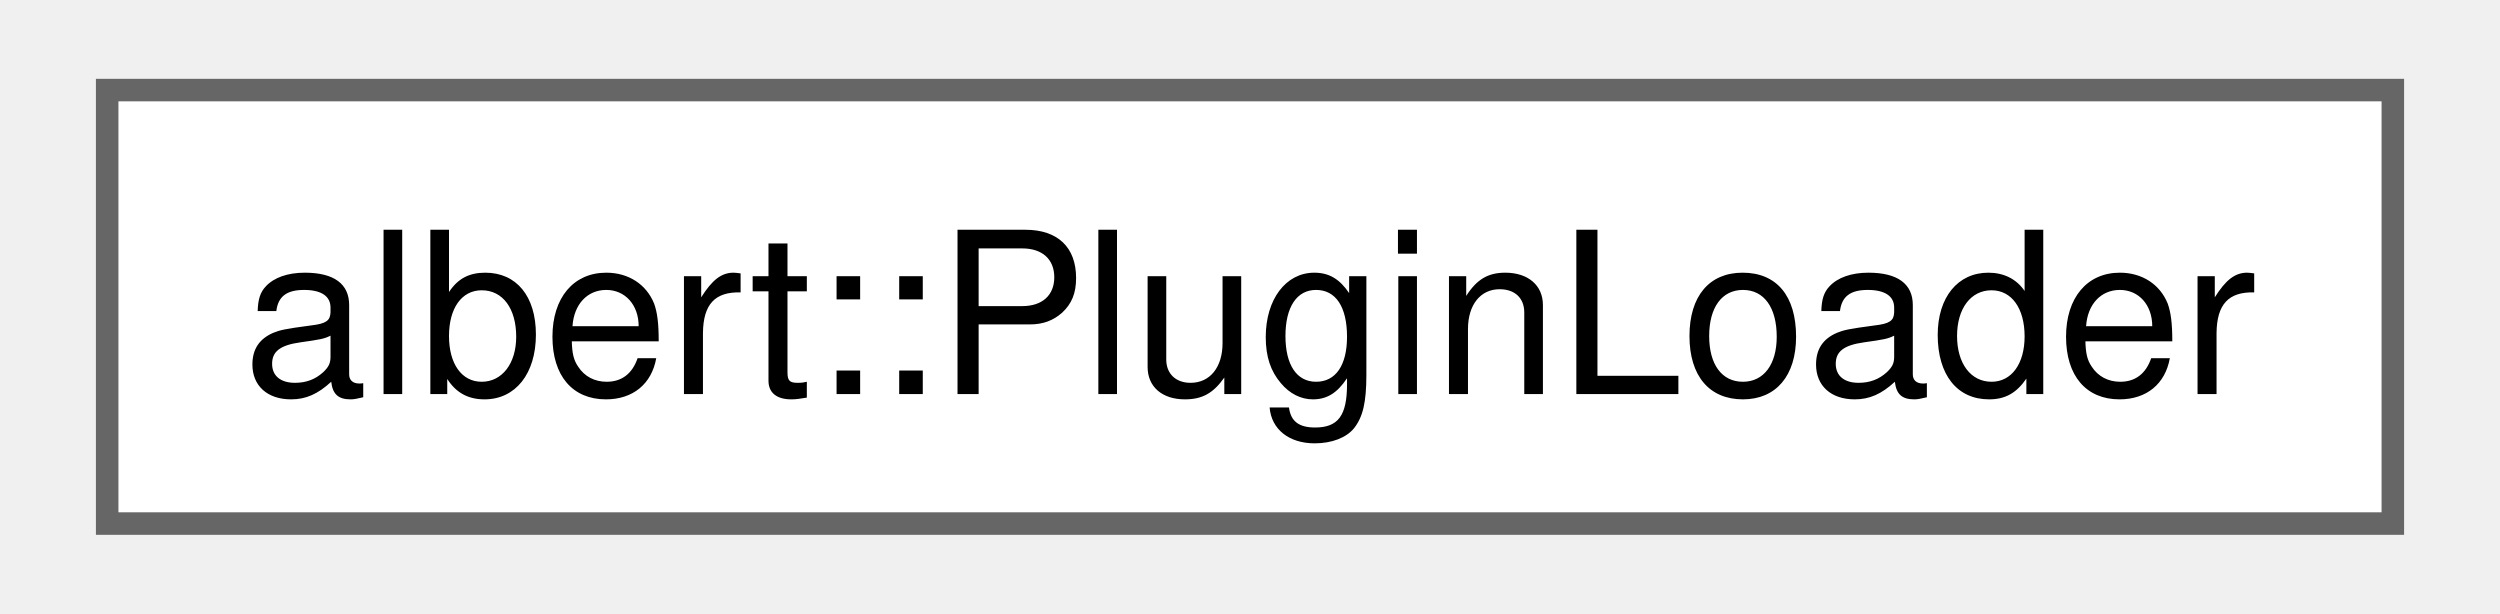
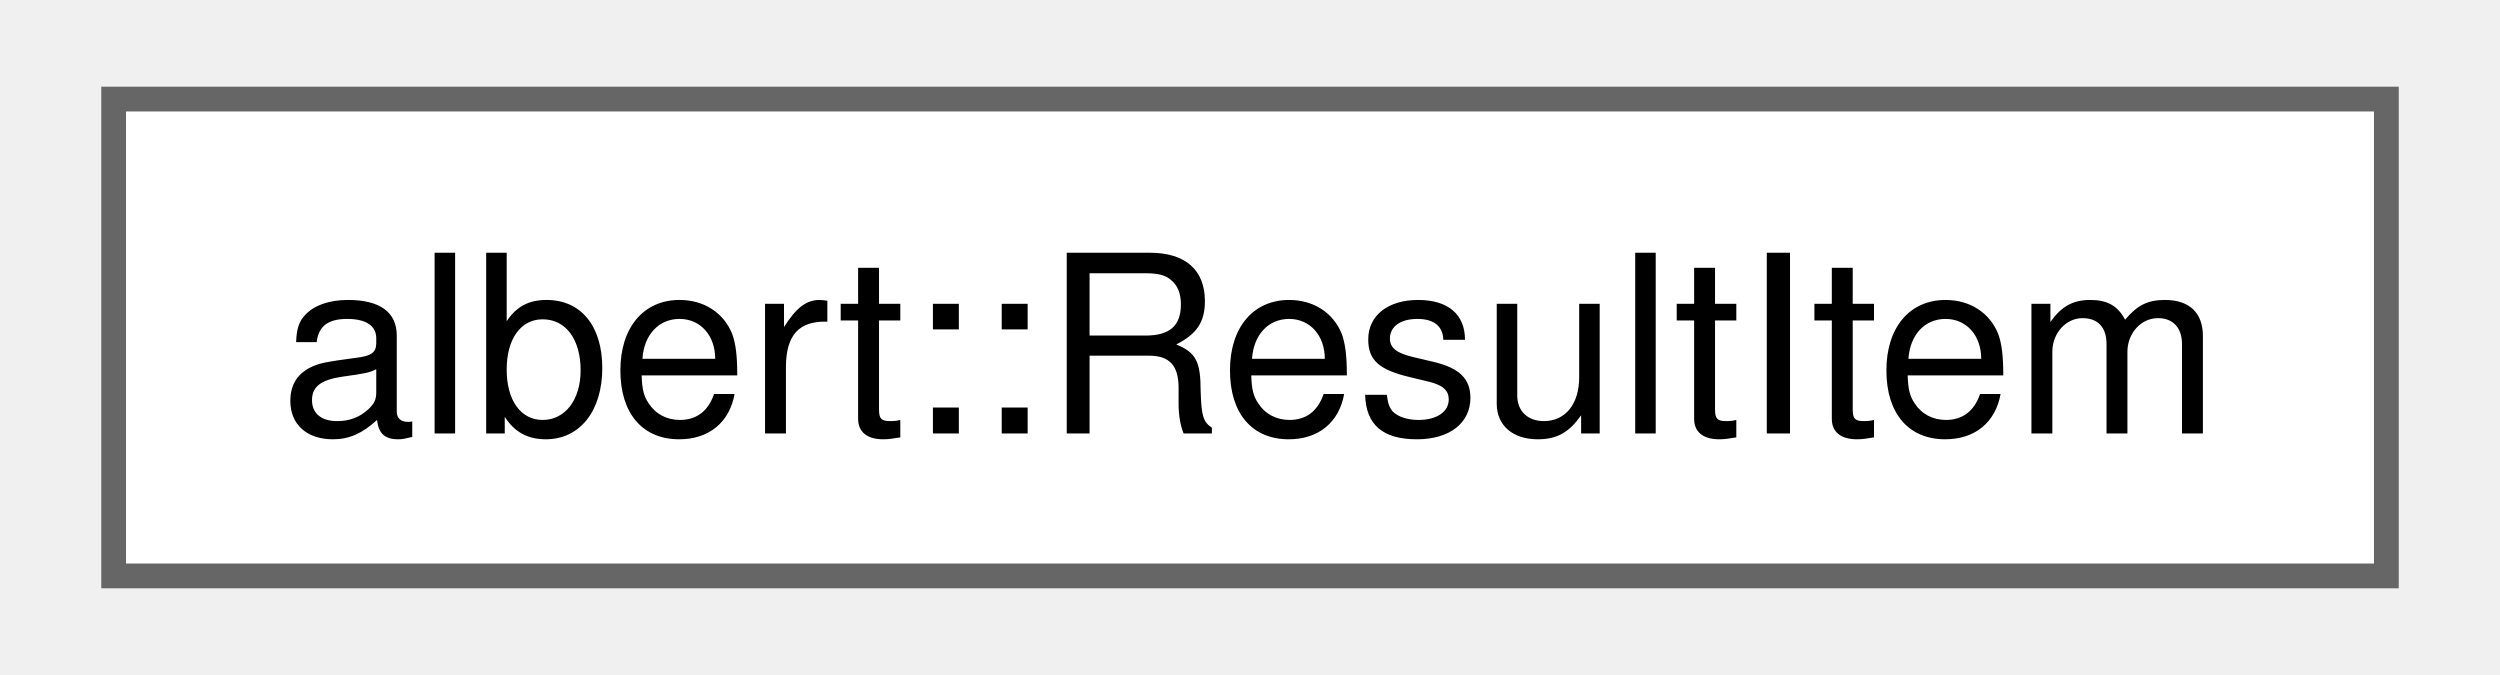
- <svg xmlns="http://www.w3.org/2000/svg" xmlns:xlink="http://www.w3.org/1999/xlink" width="110pt" height="27pt" viewBox="0.00 0.00 109.50 27.25">
+ <svg xmlns="http://www.w3.org/2000/svg" xmlns:xlink="http://www.w3.org/1999/xlink" width="100pt" height="27pt" viewBox="0.00 0.00 99.75 27.25">
  <g id="graph0" class="graph" transform="scale(1 1) rotate(0) translate(4 23.25)">
    <g id="Node000000" class="node">
      <g id="a_Node000000">
-         <a xlink:href="classalbert_1_1PluginLoader.html" target="_top" xlink:title="Plugin loader interface class.">
-           <polygon fill="white" stroke="#666666" points="101.5,-19.25 0,-19.25 0,0 101.5,0 101.5,-19.25" />
-           <text text-anchor="middle" x="50.75" y="-5.75" font-family="Helvetica,sans-Serif" font-size="10.00">albert::PluginLoader</text>
+         <a xlink:href="classalbert_1_1ResultItem.html" target="_top" xlink:title=" ">
+           <polygon fill="white" stroke="#666666" points="91.75,-19.25 0,-19.25 0,0 91.75,0 91.75,-19.25" />
+           <text text-anchor="middle" x="45.88" y="-5.75" font-family="Helvetica,sans-Serif" font-size="10.00">albert::ResultItem</text>
        </a>
      </g>
    </g>
  </g>
</svg>
